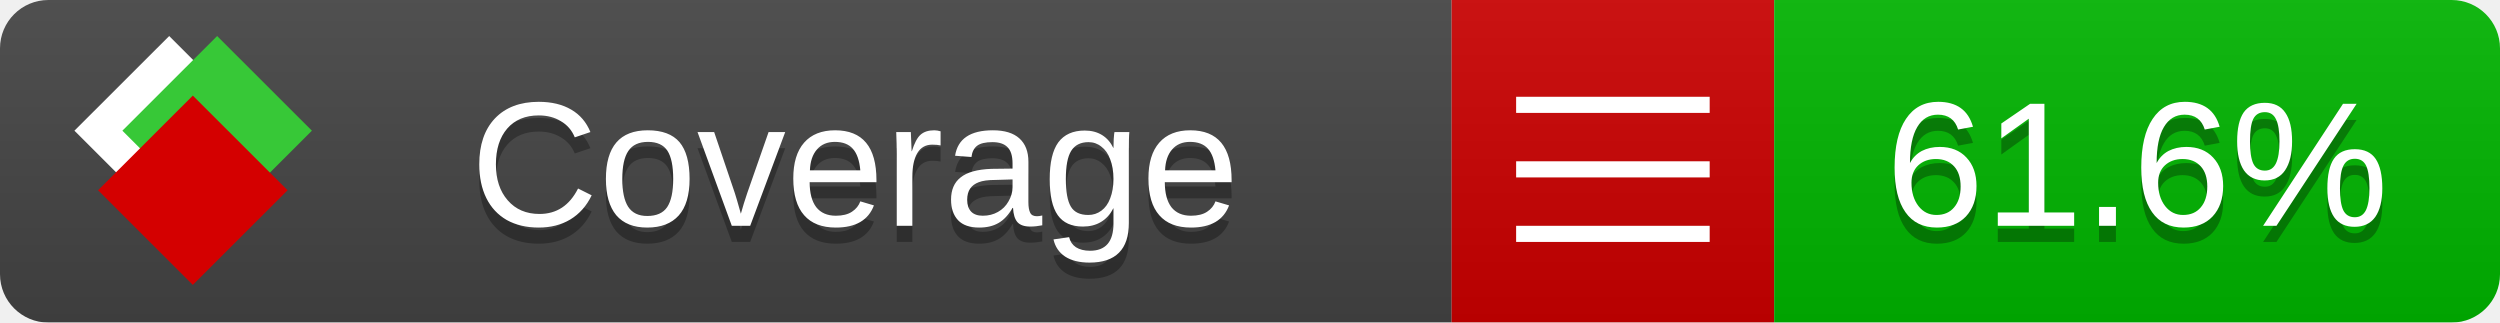
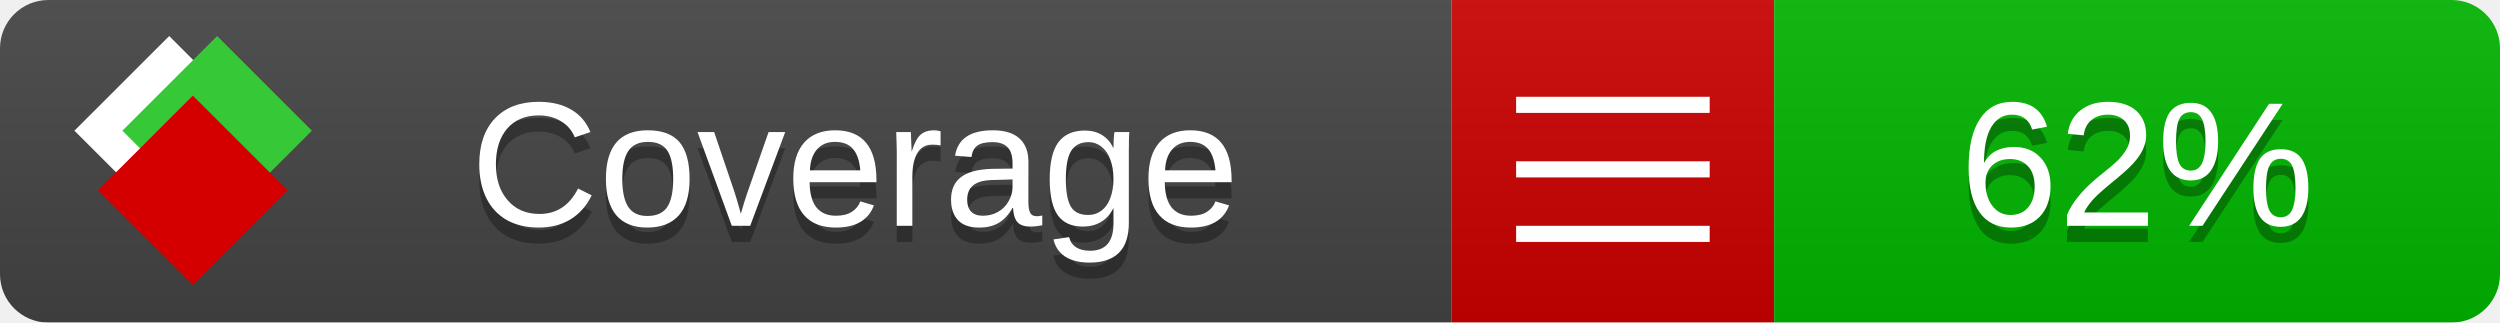
<svg xmlns="http://www.w3.org/2000/svg" xmlns:xlink="http://www.w3.org/1999/xlink" width="155" height="20">
  <style type="text/css">
          
            @keyframes fade1 {
                0% { visibility: visible; opacity: 1; }
               27% { visibility: visible; opacity: 1; }
               33% { visibility: hidden; opacity: 0; }
               60% { visibility: hidden; opacity: 0; }
               66% { visibility: hidden; opacity: 0; }
               93% { visibility: hidden; opacity: 0; }
              100% { visibility: visible; opacity: 1; }
            }
            @keyframes fade2 {
                0% { visibility: hidden; opacity: 0; }
               27% { visibility: hidden; opacity: 0; }
               33% { visibility: visible; opacity: 1; }
               60% { visibility: visible; opacity: 1; }
               66% { visibility: hidden; opacity: 0; }
               93% { visibility: hidden; opacity: 0; }
              100% { visibility: hidden; opacity: 0; }
            }
            @keyframes fade3 {
                0% { visibility: hidden; opacity: 0; }
               27% { visibility: hidden; opacity: 0; }
               33% { visibility: hidden; opacity: 0; }
               60% { visibility: hidden; opacity: 0; }
               66% { visibility: visible; opacity: 1; }
               93% { visibility: visible; opacity: 1; }
              100% { visibility: hidden; opacity: 0; }
            }
            .linecoverage {
                animation-duration: 15s;
                animation-name: fade1;
                animation-iteration-count: infinite;
            }
            .branchcoverage {
                animation-duration: 15s;
                animation-name: fade2;
                animation-iteration-count: infinite;
            }
            .methodcoverage {
                animation-duration: 15s;
                animation-name: fade3;
                animation-iteration-count: infinite;
            }
          
    </style>
  <defs>
    <linearGradient id="gradient" x2="0" y2="100%">
      <stop offset="0" stop-color="#bbb" stop-opacity=".1" />
      <stop offset="1" stop-opacity=".1" />
    </linearGradient>
    <linearGradient id="c">
      <stop offset="0" stop-color="#d40000" />
      <stop offset="1" stop-color="#ff2a2a" />
    </linearGradient>
    <linearGradient id="a">
      <stop offset="0" stop-color="#e0e0de" />
      <stop offset="1" stop-color="#fff" />
    </linearGradient>
    <linearGradient id="b">
      <stop offset="0" stop-color="#37c837" />
      <stop offset="1" stop-color="#217821" />
    </linearGradient>
    <linearGradient xlink:href="#a" id="e" x1="106.44" x2="69.96" y1="-11.96" y2="-46.84" gradientTransform="matrix(-.8426 -.00045 -.00045 -.8426 -94.27 -75.82)" gradientUnits="userSpaceOnUse" />
    <linearGradient xlink:href="#b" id="f" x1="56.19" x2="77.97" y1="-23.45" y2="10.62" gradientTransform="matrix(.8426 .00045 .00045 .8426 94.27 75.82)" gradientUnits="userSpaceOnUse" />
    <linearGradient xlink:href="#c" id="g" x1="79.98" x2="132.9" y1="10.79" y2="10.79" gradientTransform="matrix(.8426 .00045 .00045 .8426 94.27 75.82)" gradientUnits="userSpaceOnUse" />
    <mask id="mask">
      <rect width="155" height="20" rx="3" fill="#fff" />
    </mask>
    <g id="icon" transform="matrix(.04486 0 0 .04481 -.48 -.63)">
      <rect width="52.92" height="52.92" x="-109.72" y="-27.13" fill="url(#e)" transform="rotate(-135)" />
      <rect width="52.92" height="52.92" x="70.19" y="-39.18" fill="url(#f)" transform="rotate(45)" />
      <rect width="52.92" height="52.92" x="80.05" y="-15.74" fill="url(#g)" transform="rotate(45)" />
    </g>
  </defs>
  <g mask="url(#mask)">
    <rect x="0" y="0" width="90" height="20" fill="#444" />
    <rect x="90" y="0" width="20" height="20" fill="#c00" />
    <rect x="110" y="0" width="45" height="20" fill="#00B600" />
    <rect x="0" y="0" width="155" height="20" fill="url(#gradient)" />
  </g>
  <g>
    <path class="" stroke="#fff" d="M94 6.5 h12 M94 10.5 h12 M94 14.5 h12" />
  </g>
  <g fill="#fff" text-anchor="middle" font-family="Verdana,Arial,Geneva,sans-serif" font-size="11">
    <a xlink:href="https://github.com/danielpalme/ReportGenerator" target="_top">
      <use xlink:href="#icon" transform="translate(3,1) scale(3.5)" />
    </a>
    <text x="53" y="15" fill="#010101" fill-opacity=".3">Coverage</text>
    <text x="53" y="14" fill="#fff">Coverage</text>
-     <text class="" x="132.5" y="15" fill="#010101" fill-opacity=".3">61.6%</text>
-     <text class="" x="132.5" y="14">61.6%</text>
+     <text class="" x="132.5" y="15" fill="#010101" fill-opacity=".3">62%</text>
+     <text class="" x="132.5" y="14">62%</text>
  </g>
  <g>
    <rect class="" x="90" y="0" width="65" height="20" fill-opacity="0" />
  </g>
</svg>
